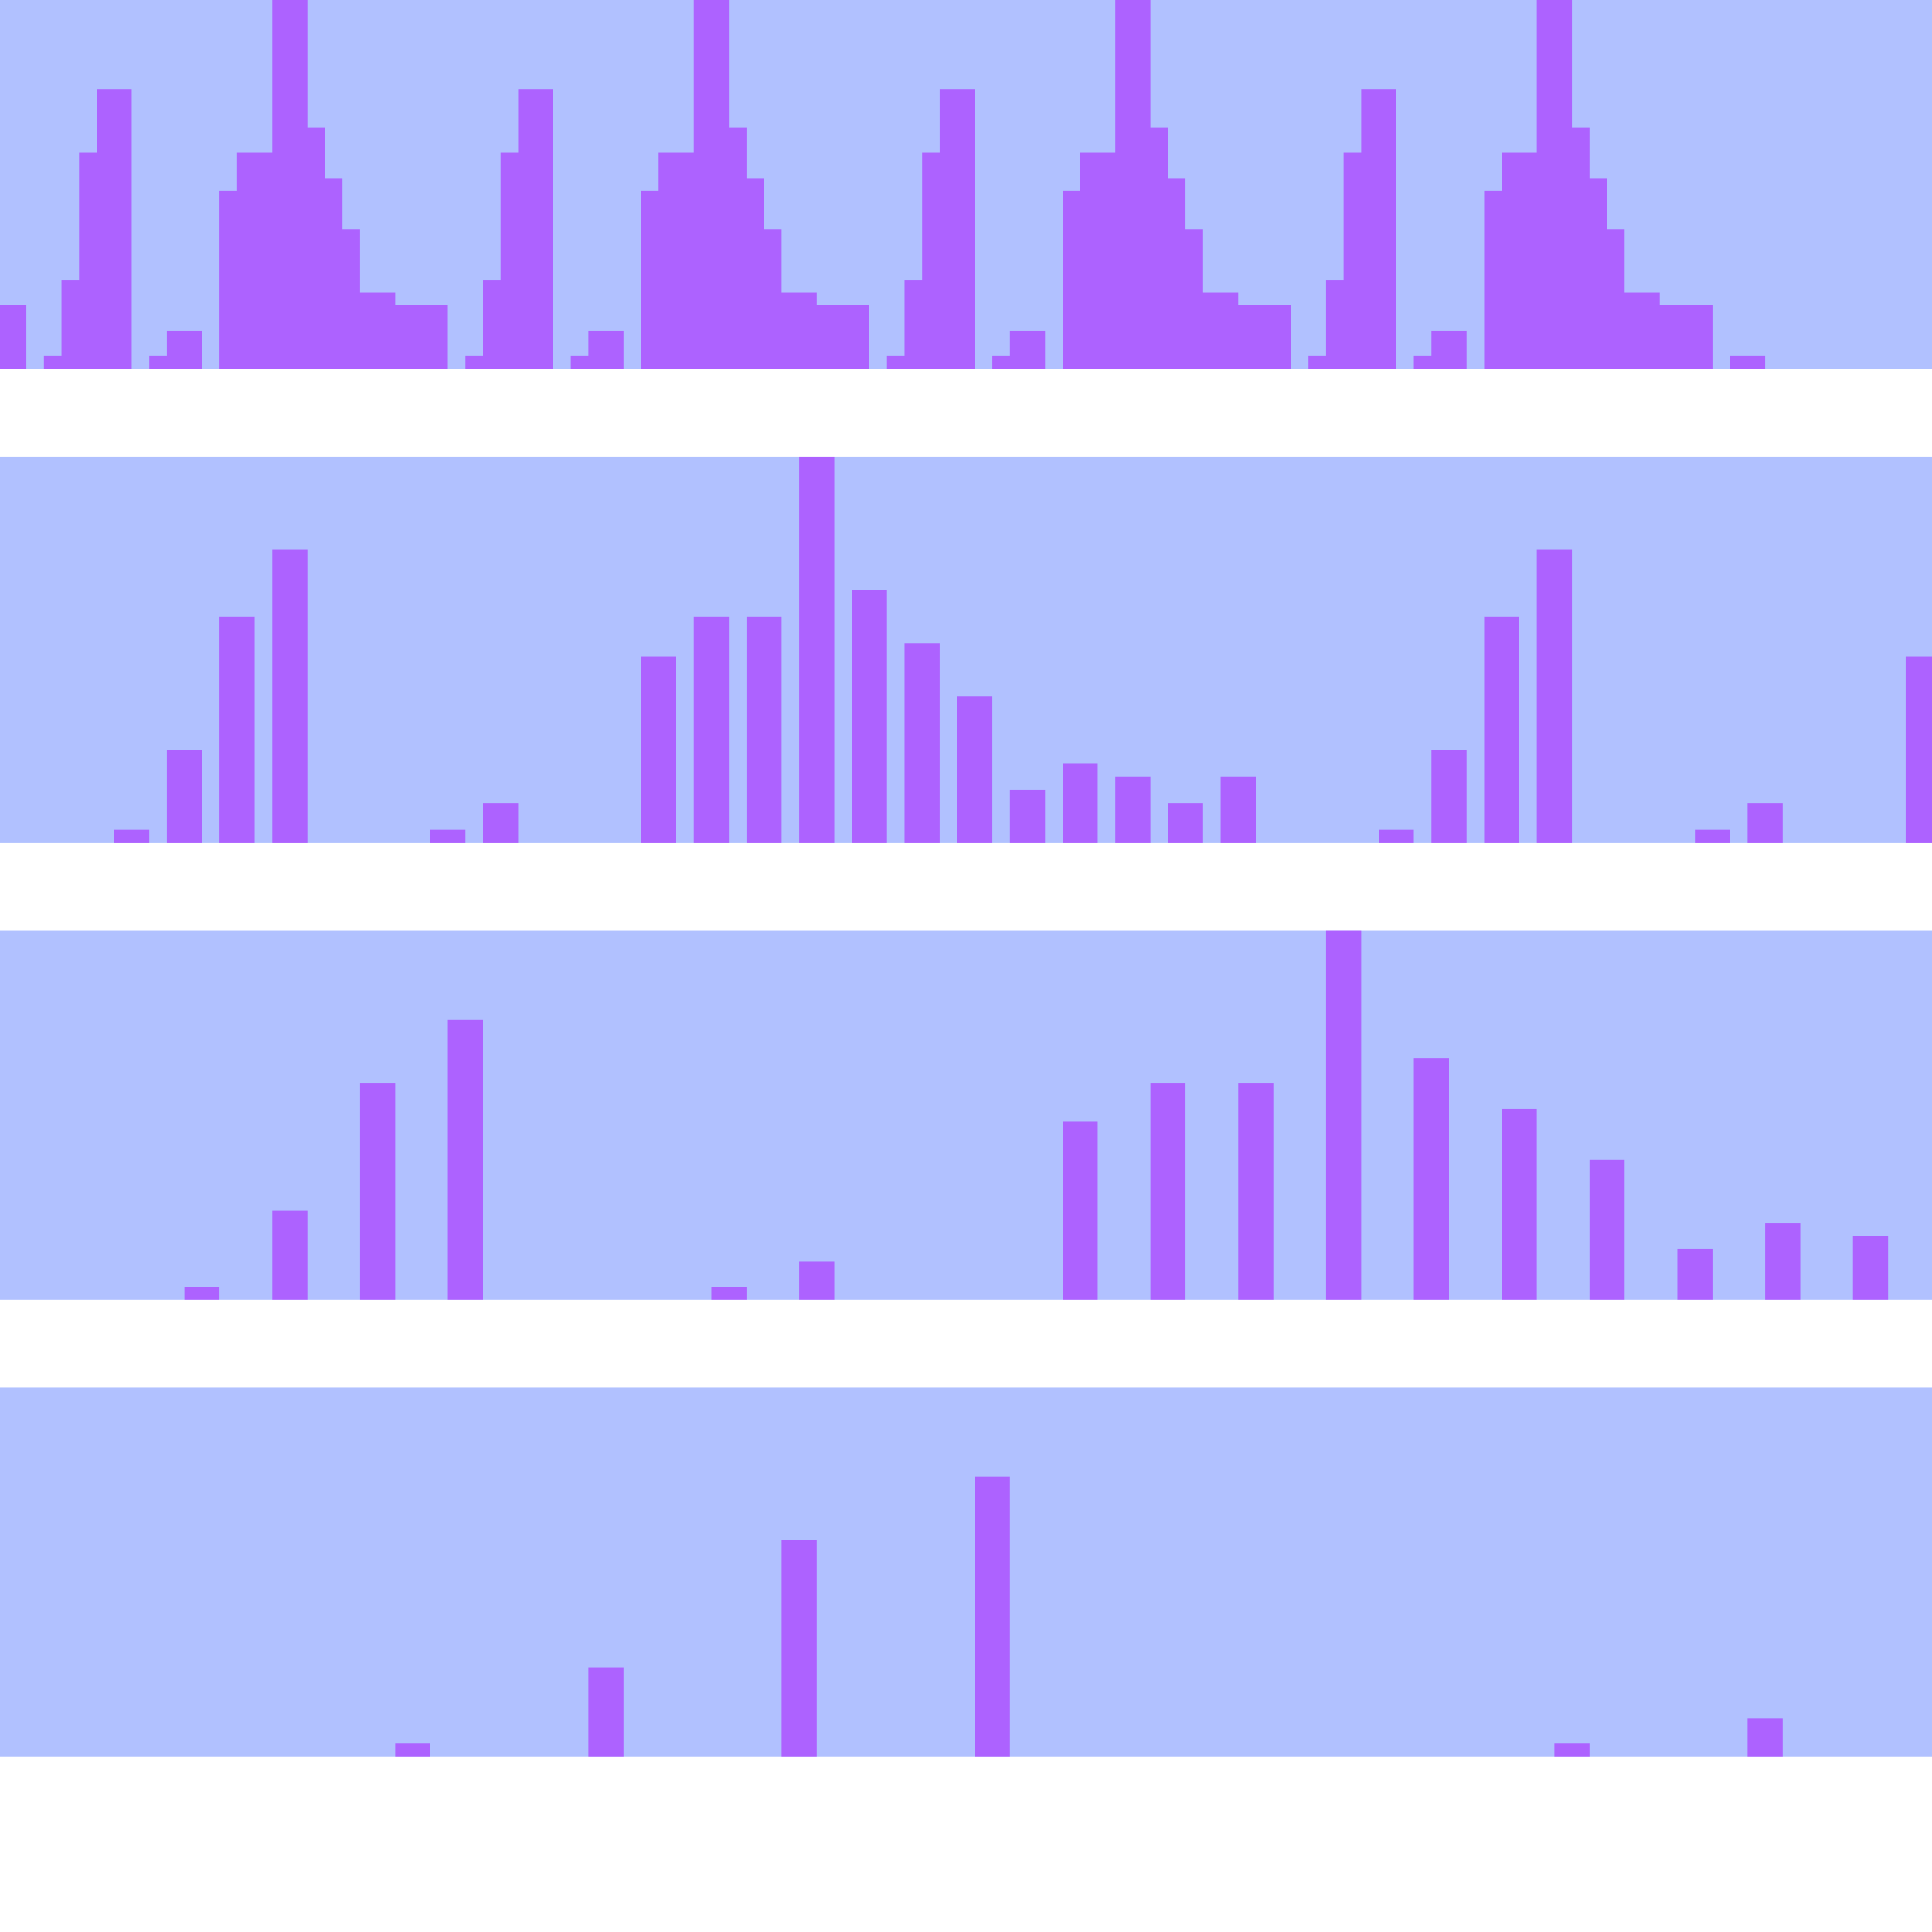
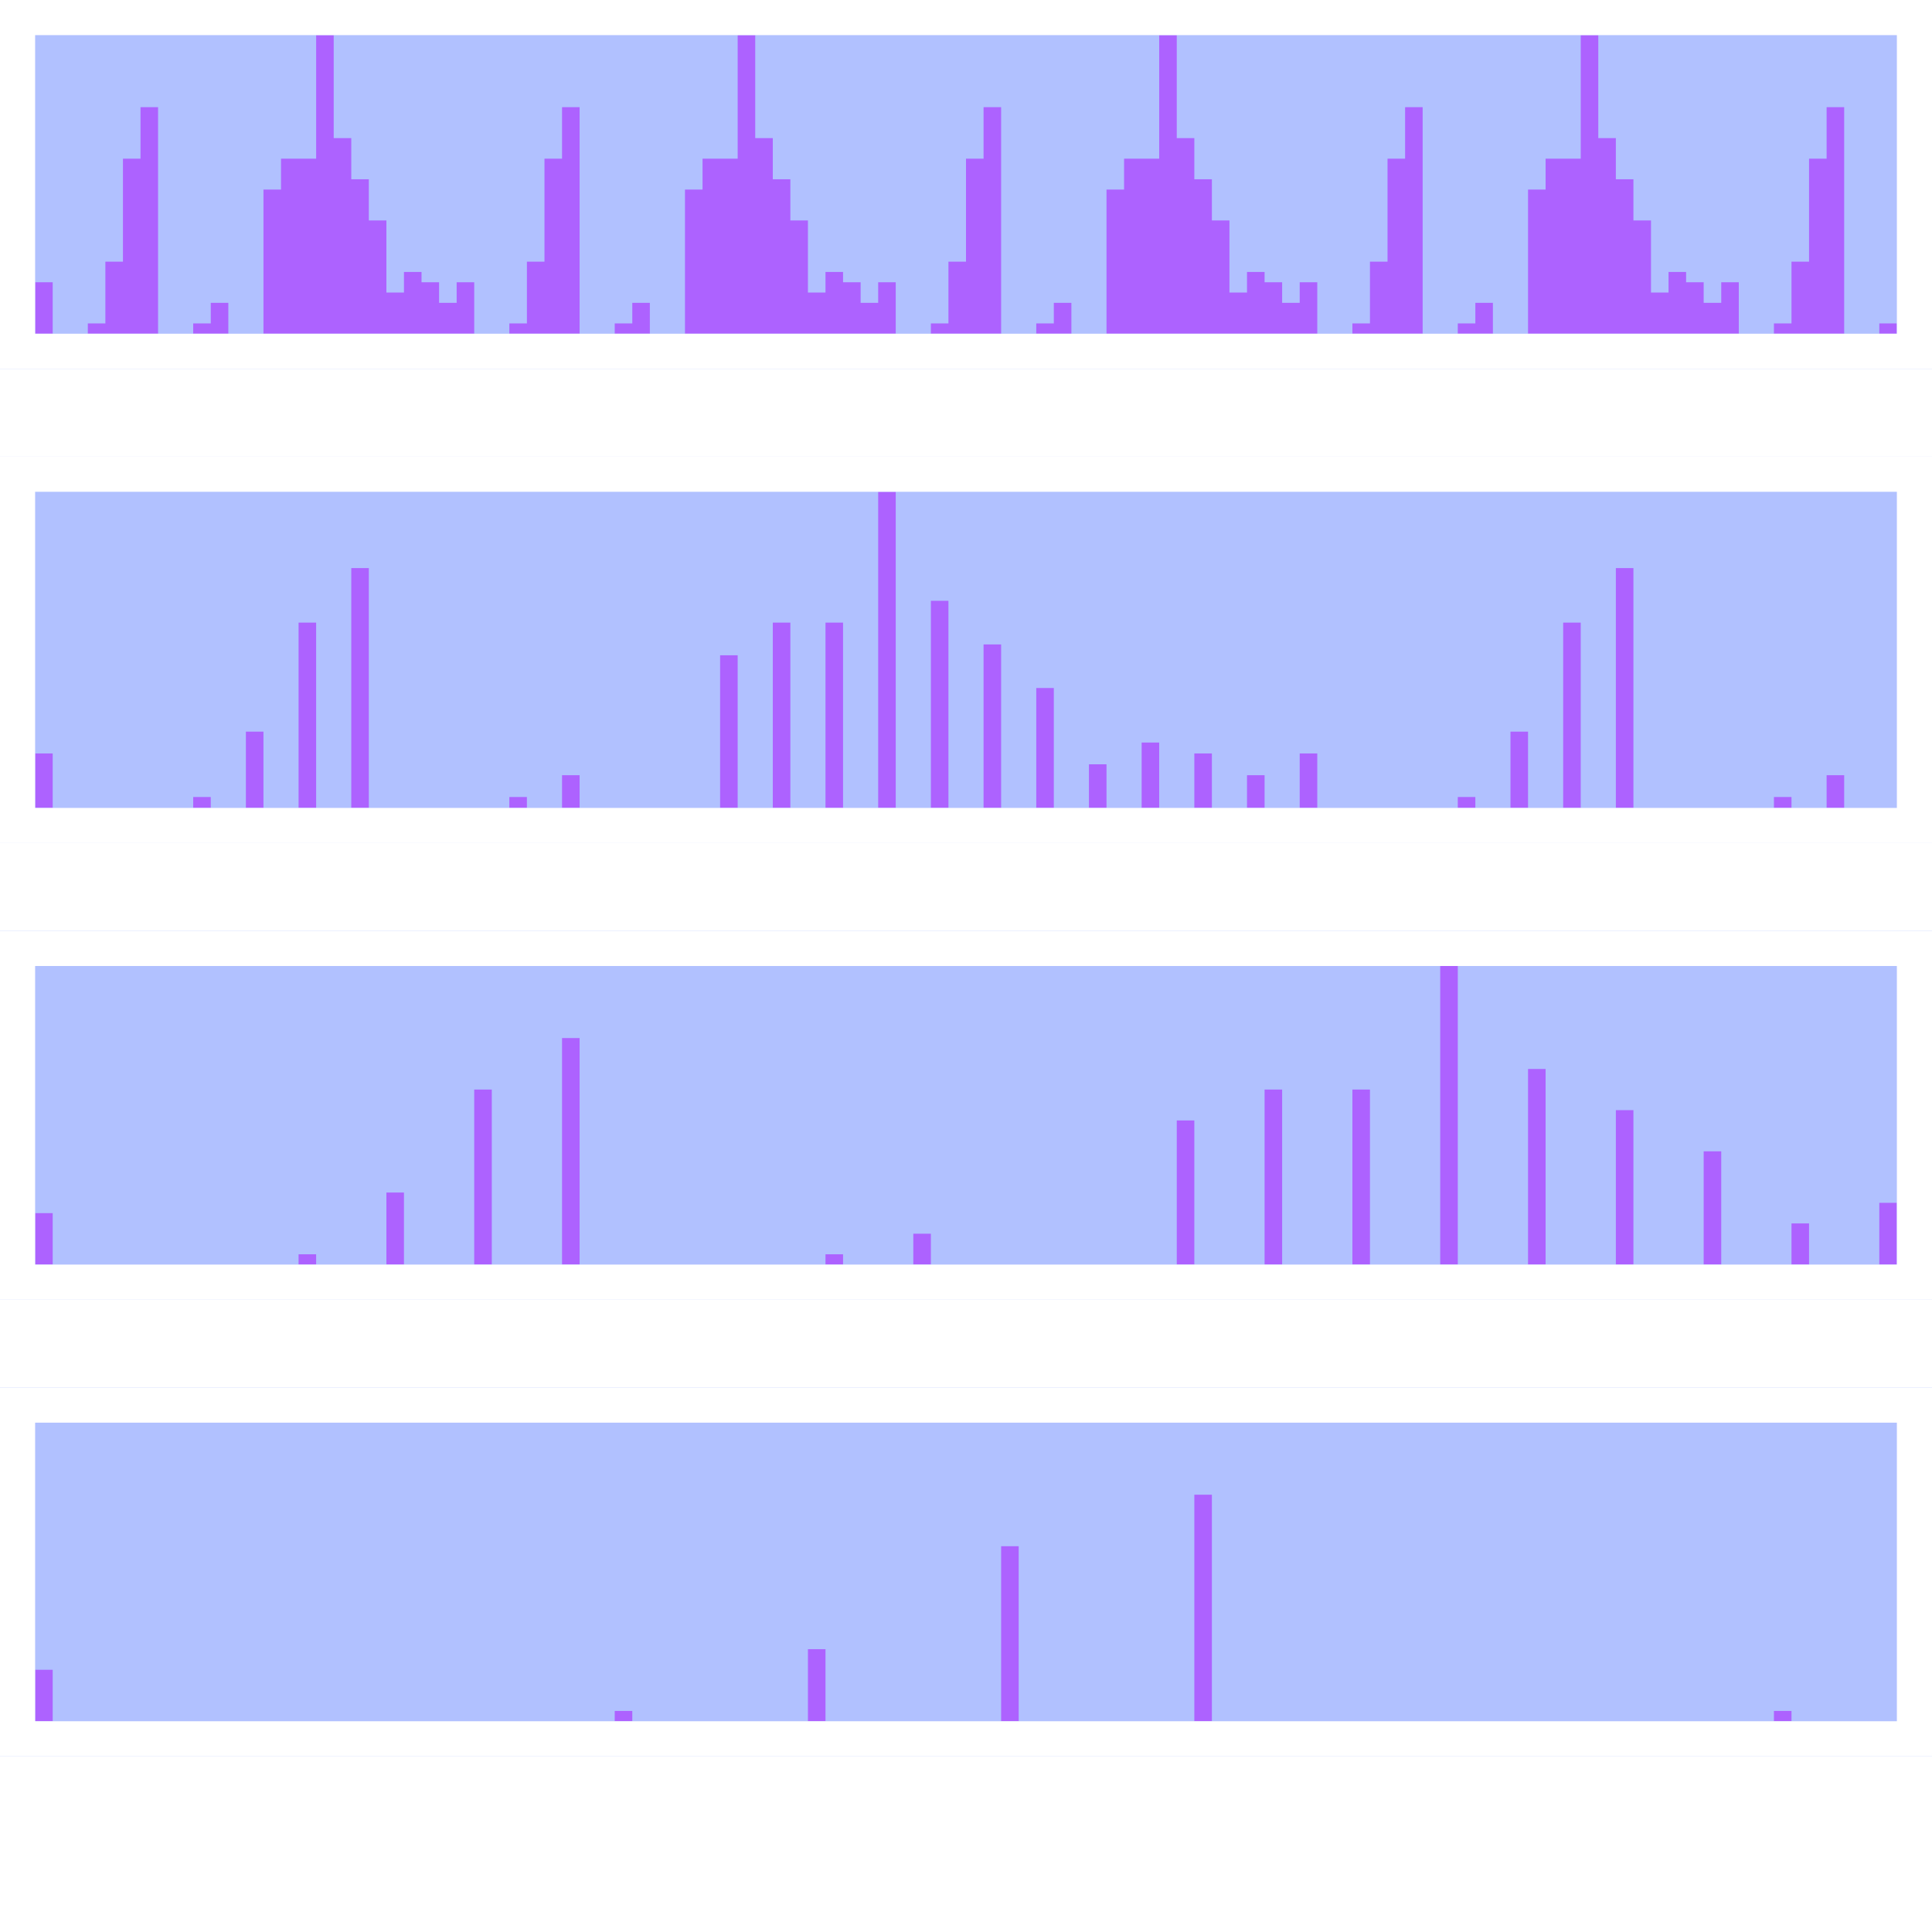
<svg xmlns="http://www.w3.org/2000/svg" width="110pt" height="110pt" viewBox="0 0 110 110" version="1.1">
  <defs>
    <clipPath id="clip1">
      <path d="M 0 0 L 110 0 L 110 21 L 0 21 Z M 0 0 " />
    </clipPath>
    <clipPath id="clip2">
-       <path d="M 0 0 L 101 0 L 101 21 L 0 21 Z M 0 0 " />
+       <path d="M 0 26 L 110 26 L 110 48 L 0 48 Z M 0 26 " />
    </clipPath>
    <clipPath id="clip3">
-       <path d="M 0 26 L 110 26 L 110 48 L 0 48 Z M 0 26 " />
+       <path d="M 0 53 L 110 53 L 110 74 L 0 74 Z M 0 53 " />
    </clipPath>
    <clipPath id="clip4">
-       <path d="M 0 53 L 110 53 L 110 74 L 0 74 Z M 0 53 " />
-     </clipPath>
-     <clipPath id="clip5">
      <path d="M 0 79 L 110 79 L 110 100 L 0 100 Z M 0 79 " />
    </clipPath>
  </defs>
  <g id="surface2">
    <g clip-path="url(#clip1)" clip-rule="nonzero">
      <rect x="0" y="0" width="110" height="110" style="fill:rgb(38.039%,50.588%,100%);fill-opacity:0.49;stroke:none;" />
    </g>
+     <path style=" stroke:none;fill-rule:nonzero;fill:rgb(66.667%,0%,100%);fill-opacity:0.49;" d="M 2 16.07 L 3 16.07 L 3 19 L 2 19 Z M 3 19 L 4 19 Z M 4 19 L 5 19 Z M 5 18.414 L 6 18.414 L 6 19 L 5 19 Z M 6 14.898 L 7 14.898 L 7 19 L 6 19 Z M 7 9.035 L 8 9.035 L 8 19 L 7 19 Z M 8 6.102 L 9 6.102 L 9 19 L 8 19 Z M 9 19 L 10 19 Z M 10 19 L 11 19 Z M 11 18.414 L 12 18.414 L 12 19 L 11 19 Z M 12 17.242 L 13 17.242 L 13 19 L 12 19 Z M 13 19 L 14 19 Z M 14 19 L 15 19 Z M 15 10.793 L 16 10.793 L 16 19 L 15 19 Z M 16 9.035 L 17 9.035 L 17 19 L 16 19 Z M 17 9.035 L 18 9.035 L 18 19 L 17 19 Z M 18 2 L 19 2 L 19 19 L 18 19 Z M 19 7.863 L 20 7.863 L 20 19 L 19 19 Z M 20 10.207 L 21 10.207 L 21 19 L 20 19 Z M 21 12.551 L 22 12.551 L 22 19 L 21 19 Z M 22 16.656 L 23 16.656 L 23 19 L 22 19 Z M 23 15.484 L 24 15.484 L 24 19 L 23 19 Z M 24 16.07 L 25 16.07 L 25 19 L 24 19 Z M 25 17.242 L 26 17.242 L 26 19 L 25 19 Z M 26 16.07 L 27 16.07 L 27 19 L 26 19 Z M 27 19 L 28 19 Z M 28 19 L 29 19 Z M 29 18.414 L 30 18.414 L 30 19 L 29 19 Z M 30 14.898 L 31 14.898 L 31 19 L 30 19 Z M 31 9.035 L 32 9.035 L 32 19 L 31 19 Z M 32 6.102 L 33 6.102 L 33 19 L 32 19 Z M 33 19 L 34 19 Z M 34 19 L 35 19 Z M 35 18.414 L 36 18.414 L 36 19 L 35 19 Z M 36 17.242 L 37 17.242 L 37 19 L 36 19 Z M 37 19 L 38 19 Z M 38 19 L 39 19 Z M 39 10.793 L 40 10.793 L 40 19 L 39 19 Z M 40 9.035 L 41 9.035 L 41 19 L 40 19 Z M 41 9.035 L 42 9.035 L 42 19 L 41 19 Z M 42 2 L 43 2 L 43 19 L 42 19 Z M 43 7.863 L 44 7.863 L 44 19 L 43 19 Z M 44 10.207 L 45 10.207 L 45 19 L 44 19 Z M 45 12.551 L 46 12.551 L 46 19 L 45 19 Z M 46 16.656 L 47 16.656 L 47 19 L 46 19 Z M 47 15.484 L 48 15.484 L 48 19 L 47 19 Z M 48 16.07 L 49 16.07 L 49 19 L 48 19 Z M 49 17.242 L 50 17.242 L 50 19 L 49 19 Z M 50 16.07 L 51 16.07 L 51 19 L 50 19 Z M 51 19 L 52 19 Z M 52 19 L 53 19 Z M 53 18.414 L 54 18.414 L 54 19 L 53 19 Z M 54 14.898 L 55 14.898 L 55 19 L 54 19 Z M 55 9.035 L 56 9.035 L 56 19 L 55 19 Z M 56 6.102 L 57 6.102 L 57 19 L 56 19 Z M 57 19 L 58 19 Z M 58 19 L 59 19 Z M 59 18.414 L 60 18.414 L 60 19 L 59 19 Z M 60 17.242 L 61 17.242 L 61 19 L 60 19 Z M 61 19 L 62 19 Z M 62 19 L 63 19 Z M 63 10.793 L 64 10.793 L 64 19 L 63 19 Z M 64 9.035 L 65 9.035 L 65 19 L 64 19 Z M 65 9.035 L 66 9.035 L 66 19 L 65 19 Z M 66 2 L 67 2 L 67 19 L 66 19 Z M 67 7.863 L 68 7.863 L 68 19 L 67 19 Z M 68 10.207 L 69 10.207 L 69 19 L 68 19 Z M 69 12.551 L 70 12.551 L 70 19 L 69 19 Z M 70 16.656 L 71 16.656 L 71 19 L 70 19 Z M 71 15.484 L 72 15.484 L 72 19 L 71 19 Z M 72 16.07 L 73 16.07 L 73 19 L 72 19 Z M 73 17.242 L 74 17.242 L 74 19 L 73 19 Z M 74 16.07 L 75 16.07 L 75 19 L 74 19 Z M 75 19 L 76 19 Z M 76 19 L 77 19 Z M 77 18.414 L 78 18.414 L 78 19 L 77 19 Z M 78 14.898 L 79 14.898 L 79 19 L 78 19 Z M 79 9.035 L 80 9.035 L 80 19 L 79 19 Z M 80 6.102 L 81 6.102 L 81 19 L 80 19 Z M 81 19 L 82 19 Z M 82 19 L 83 19 Z M 83 18.414 L 84 18.414 L 84 19 L 83 19 Z M 84 17.242 L 85 17.242 L 85 19 L 84 19 Z M 85 19 L 86 19 Z M 86 19 L 87 19 Z M 87 10.793 L 88 10.793 L 88 19 L 87 19 Z M 88 9.035 L 89 9.035 L 89 19 L 88 19 Z M 89 9.035 L 90 9.035 L 90 19 L 89 19 Z M 90 2 L 91 2 L 91 19 L 90 19 Z M 91 7.863 L 92 7.863 L 92 19 L 91 19 Z M 92 10.207 L 93 10.207 L 93 19 L 92 19 Z M 93 12.551 L 94 12.551 L 94 19 L 93 19 Z M 94 16.656 L 95 16.656 L 95 19 L 94 19 Z M 95 15.484 L 96 15.484 L 96 19 L 95 19 Z M 96 16.07 L 97 16.07 L 97 19 L 96 19 Z M 97 17.242 L 98 17.242 L 98 19 L 97 19 Z M 98 16.07 L 99 16.07 L 99 19 L 98 19 Z M 99 19 L 100 19 Z M 100 19 L 101 19 Z M 101 18.414 L 102 18.414 L 102 19 L 101 19 Z M 102 14.898 L 103 14.898 L 103 19 L 102 19 Z M 103 9.035 L 104 9.035 L 104 19 L 103 19 Z M 104 6.102 L 105 6.102 L 105 19 L 104 19 Z M 105 19 L 106 19 Z M 106 19 L 107 19 Z M 107 18.414 L 108 18.414 L 108 19 L 107 19 Z M 107 18.414 " />
+     <path style="fill:none;stroke-width:2;stroke-linecap:butt;stroke-linejoin:miter;stroke:rgb(100%,100%,100%);stroke-opacity:1;stroke-miterlimit:10;" d="M 1 1 L 109 1 L 109 20 L 1 20 Z M 1 1 " />
    <g clip-path="url(#clip2)" clip-rule="nonzero">
-       <path style="fill:none;stroke-width:2;stroke-linecap:butt;stroke-linejoin:miter;stroke:rgb(66.667%,0%,100%);stroke-opacity:0.49;stroke-miterlimit:10;" d="M 0.5 17.379 L 0.5 21 M 1.5 21 L 1.5 21 M 2.5 21 L 2.5 21 M 3.5 20.277 L 3.5 21 M 4.5 15.93 L 4.5 21 M 5.5 8.691 L 5.5 21 M 6.5 5.07 L 6.5 21 M 7.5 21 L 7.5 21 M 8.5 21 L 8.5 21 M 9.5 20.277 L 9.5 21 M 10.5 18.828 L 10.5 21 M 11.5 21 L 11.5 21 M 12.5 21 L 12.5 21 M 13.5 10.863 L 13.5 21 M 14.5 8.691 L 14.5 21 M 15.5 8.691 L 15.5 21 M 16.5 0 L 16.5 21 M 17.5 7.242 L 17.5 21 M 18.5 10.137 L 18.5 21 M 19.5 13.035 L 19.5 21 M 20.5 18.102 L 20.5 21 M 21.5 16.656 L 21.5 21 M 22.5 17.379 L 22.5 21 M 23.5 18.828 L 23.5 21 M 24.5 17.379 L 24.5 21 M 25.5 21 L 25.5 21 M 26.5 21 L 26.5 21 M 27.5 20.277 L 27.5 21 M 28.5 15.93 L 28.5 21 M 29.5 8.691 L 29.5 21 M 30.5 5.07 L 30.5 21 M 31.5 21 L 31.5 21 M 32.5 21 L 32.5 21 M 33.5 20.277 L 33.5 21 M 34.5 18.828 L 34.5 21 M 35.5 21 L 35.5 21 M 36.5 21 L 36.5 21 M 37.5 10.863 L 37.5 21 M 38.5 8.691 L 38.5 21 M 39.5 8.691 L 39.5 21 M 40.5 0 L 40.5 21 M 41.5 7.242 L 41.5 21 M 42.5 10.137 L 42.5 21 M 43.5 13.035 L 43.5 21 M 44.5 18.102 L 44.5 21 M 45.5 16.656 L 45.5 21 M 46.5 17.379 L 46.5 21 M 47.5 18.828 L 47.5 21 M 48.5 17.379 L 48.5 21 M 49.5 21 L 49.5 21 M 50.5 21 L 50.5 21 M 51.5 20.277 L 51.5 21 M 52.5 15.93 L 52.5 21 M 53.5 8.691 L 53.5 21 M 54.5 5.07 L 54.5 21 M 55.5 21 L 55.5 21 M 56.5 21 L 56.5 21 M 57.5 20.277 L 57.5 21 M 58.5 18.828 L 58.5 21 M 59.5 21 L 59.5 21 M 60.5 21 L 60.5 21 M 61.5 10.863 L 61.5 21 M 62.5 8.691 L 62.5 21 M 63.5 8.691 L 63.5 21 M 64.5 0 L 64.5 21 M 65.5 7.242 L 65.5 21 M 66.5 10.137 L 66.5 21 M 67.5 13.035 L 67.5 21 M 68.5 18.102 L 68.5 21 M 69.5 16.656 L 69.5 21 M 70.5 17.379 L 70.5 21 M 71.5 18.828 L 71.5 21 M 72.5 17.379 L 72.5 21 M 73.5 21 L 73.5 21 M 74.5 21 L 74.5 21 M 75.5 20.277 L 75.5 21 M 76.5 15.93 L 76.5 21 M 77.5 8.691 L 77.5 21 M 78.5 5.07 L 78.5 21 M 79.5 21 L 79.5 21 M 80.5 21 L 80.5 21 M 81.5 20.277 L 81.5 21 M 82.5 18.828 L 82.5 21 M 83.5 21 L 83.5 21 M 84.5 21 L 84.5 21 M 85.5 10.863 L 85.5 21 M 86.5 8.691 L 86.5 21 M 87.5 8.691 L 87.5 21 M 88.5 0 L 88.5 21 M 89.5 7.242 L 89.5 21 M 90.5 10.137 L 90.5 21 M 91.5 13.035 L 91.5 21 M 92.5 18.102 L 92.5 21 M 93.5 16.656 L 93.5 21 M 94.5 17.379 L 94.5 21 M 95.5 18.828 L 95.5 21 M 96.5 17.379 L 96.5 21 M 97.5 21 L 97.5 21 M 98.5 21 L 98.5 21 M 99.5 20.277 L 99.5 21 " />
+       <rect x="0" y="0" width="110" height="110" style="fill:rgb(38.039%,50.588%,100%);fill-opacity:0.49;stroke:none;" />
    </g>
+     <path style=" stroke:none;fill-rule:nonzero;fill:rgb(66.667%,0%,100%);fill-opacity:0.49;" d="M 2 42.898 L 3 42.898 L 3 46 L 2 46 Z M 5 46 L 6 46 Z M 8 46 L 9 46 Z M 11 45.379 L 12 45.379 L 12 46 L 11 46 Z M 14 41.656 L 15 41.656 L 15 46 L 14 46 Z M 17 35.449 L 18 35.449 L 18 46 L 17 46 Z M 20 32.344 L 21 32.344 L 21 46 L 20 46 Z M 23 46 L 24 46 Z M 26 46 L 27 46 Z M 29 45.379 L 30 45.379 L 30 46 L 29 46 Z M 32 44.137 L 33 44.137 L 33 46 L 32 46 Z M 35 46 L 36 46 Z M 38 46 L 39 46 Z M 41 37.309 L 42 37.309 L 42 46 L 41 46 Z M 44 35.449 L 45 35.449 L 45 46 L 44 46 Z M 47 35.449 L 48 35.449 L 48 46 L 47 46 Z M 50 28 L 51 28 L 51 46 L 50 46 Z M 53 34.207 L 54 34.207 L 54 46 L 53 46 Z M 56 36.691 L 57 36.691 L 57 46 L 56 46 Z M 59 39.172 L 60 39.172 L 60 46 L 59 46 Z M 62 43.516 L 63 43.516 L 63 46 L 62 46 Z M 65 42.277 L 66 42.277 L 66 46 L 65 46 Z M 68 42.898 L 69 42.898 L 69 46 L 68 46 Z M 71 44.137 L 72 44.137 L 72 46 L 71 46 Z M 74 42.898 L 75 42.898 L 75 46 L 74 46 Z M 77 46 L 78 46 Z M 80 46 L 81 46 Z M 83 45.379 L 84 45.379 L 84 46 L 83 46 Z M 86 41.656 L 87 41.656 L 87 46 L 86 46 Z M 89 35.449 L 90 35.449 L 90 46 L 89 46 Z M 92 32.344 L 93 32.344 L 93 46 L 92 46 Z M 95 46 L 96 46 Z M 98 46 L 99 46 Z M 101 45.379 L 102 45.379 L 102 46 L 101 46 Z M 104 44.137 L 105 44.137 L 105 46 L 104 46 Z M 107 46 L 108 46 Z M 107 46 " />
+     <path style="fill:none;stroke-width:2;stroke-linecap:butt;stroke-linejoin:miter;stroke:rgb(100%,100%,100%);stroke-opacity:1;stroke-miterlimit:10;" d="M 1 1 L 109 1 L 109 21 L 1 21 Z M 1 1 " transform="matrix(1,0,0,1,0,26)" />
    <g clip-path="url(#clip3)" clip-rule="nonzero">
      <rect x="0" y="0" width="110" height="110" style="fill:rgb(38.039%,50.588%,100%);fill-opacity:0.49;stroke:none;" />
-       <path style="fill:none;stroke-width:2;stroke-linecap:butt;stroke-linejoin:miter;stroke:rgb(66.667%,0%,100%);stroke-opacity:0.49;stroke-miterlimit:10;" d="M -1.5 18.207 L -1.5 22 M 1.5 22 L 1.5 22 M 4.5 22 L 4.5 22 M 7.5 21.242 L 7.5 22 M 10.5 16.691 L 10.5 22 M 13.5 9.102 L 13.5 22 M 16.5 5.309 L 16.5 22 M 19.5 22 L 19.5 22 M 22.5 22 L 22.5 22 M 25.5 21.242 L 25.5 22 M 28.5 19.723 L 28.5 22 M 31.5 22 L 31.5 22 M 34.5 22 L 34.5 22 M 37.5 11.379 L 37.5 22 M 40.5 9.102 L 40.5 22 M 43.5 9.102 L 43.5 22 M 46.5 0 L 46.5 22 M 49.5 7.586 L 49.5 22 M 52.5 10.621 L 52.5 22 M 55.5 13.656 L 55.5 22 M 58.5 18.965 L 58.5 22 M 61.5 17.449 L 61.5 22 M 64.5 18.207 L 64.5 22 M 67.5 19.723 L 67.5 22 M 70.5 18.207 L 70.5 22 M 73.5 22 L 73.5 22 M 76.5 22 L 76.5 22 M 79.5 21.242 L 79.5 22 M 82.5 16.691 L 82.5 22 M 85.5 9.102 L 85.5 22 M 88.5 5.309 L 88.5 22 M 91.5 22 L 91.5 22 M 94.5 22 L 94.5 22 M 97.5 21.242 L 97.5 22 M 100.5 19.723 L 100.5 22 M 103.5 22 L 103.5 22 M 106.5 22 L 106.5 22 M 109.5 11.379 L 109.5 22 M 112.5 9.102 L 112.5 22 M 115.5 9.102 L 115.5 22 M 118.5 0 L 118.5 22 M 121.5 7.586 L 121.5 22 M 124.5 10.621 L 124.5 22 M 127.5 13.656 L 127.5 22 M 130.5 18.965 L 130.5 22 M 133.5 17.449 L 133.5 22 M 136.5 18.207 L 136.5 22 M 139.5 19.723 L 139.5 22 M 142.5 18.207 L 142.5 22 M 145.5 22 L 145.5 22 M 148.5 22 L 148.5 22 M 151.5 21.242 L 151.5 22 M 154.5 16.691 L 154.5 22 M 157.5 9.102 L 157.5 22 M 160.5 5.309 L 160.5 22 M 163.5 22 L 163.5 22 M 166.5 22 L 166.5 22 M 169.5 21.242 L 169.5 22 M 172.5 19.723 L 172.5 22 M 175.5 22 L 175.5 22 M 178.5 22 L 178.5 22 M 181.5 11.379 L 181.5 22 M 184.5 9.102 L 184.5 22 M 187.5 9.102 L 187.5 22 M 190.5 0 L 190.5 22 M 193.5 7.586 L 193.5 22 M 196.5 10.621 L 196.5 22 M 199.5 13.656 L 199.5 22 M 202.5 18.965 L 202.5 22 M 205.5 17.449 L 205.5 22 M 208.5 18.207 L 208.5 22 M 211.5 19.723 L 211.5 22 M 214.5 18.207 L 214.5 22 M 217.5 22 L 217.5 22 M 220.5 22 L 220.5 22 M 223.5 21.242 L 223.5 22 M 226.5 16.691 L 226.5 22 M 229.5 9.102 L 229.5 22 M 232.5 5.309 L 232.5 22 M 235.5 22 L 235.5 22 M 238.5 22 L 238.5 22 M 241.5 21.242 L 241.5 22 M 244.5 19.723 L 244.5 22 M 247.5 22 L 247.5 22 M 250.5 22 L 250.5 22 M 253.5 11.379 L 253.5 22 M 256.5 9.102 L 256.5 22 M 259.5 9.102 L 259.5 22 M 262.5 0 L 262.5 22 M 265.5 7.586 L 265.5 22 M 268.5 10.621 L 268.5 22 M 271.5 13.656 L 271.5 22 M 274.5 18.965 L 274.5 22 M 277.5 17.449 L 277.5 22 M 280.5 18.207 L 280.5 22 M 283.5 19.723 L 283.5 22 M 286.5 18.207 L 286.5 22 M 289.5 22 L 289.5 22 M 292.5 22 L 292.5 22 M 295.5 21.242 L 295.5 22 " transform="matrix(1,0,0,1,0,26)" />
    </g>
+     <path style=" stroke:none;fill-rule:nonzero;fill:rgb(66.667%,0%,100%);fill-opacity:0.49;" d="M 2 69.07 L 3 69.07 L 3 72 L 2 72 Z M 7 72 L 8 72 Z M 12 72 L 13 72 Z M 17 71.414 L 18 71.414 L 18 72 L 17 72 Z M 22 67.898 L 23 67.898 L 23 72 L 22 72 Z M 27 62.035 L 28 62.035 L 28 72 L 27 72 Z M 32 59.102 L 33 59.102 L 33 72 L 32 72 Z M 37 72 L 38 72 Z M 42 72 L 43 72 Z M 47 71.414 L 48 71.414 L 48 72 L 47 72 Z M 52 70.242 L 53 70.242 L 53 72 L 52 72 Z M 57 72 L 58 72 Z M 62 72 L 63 72 Z M 67 63.793 L 68 63.793 L 68 72 L 67 72 Z M 72 62.035 L 73 62.035 L 73 72 L 72 72 Z M 77 62.035 L 78 62.035 L 78 72 L 77 72 Z M 82 55 L 83 55 L 83 72 L 82 72 Z M 87 60.863 L 88 60.863 L 88 72 L 87 72 Z M 92 63.207 L 93 63.207 L 93 72 L 92 72 Z M 97 65.551 L 98 65.551 L 98 72 L 97 72 Z M 102 69.656 L 103 69.656 L 103 72 L 102 72 Z M 107 68.484 L 108 68.484 L 108 72 L 107 72 Z M 107 68.484 " />
+     <path style="fill:none;stroke-width:2;stroke-linecap:butt;stroke-linejoin:miter;stroke:rgb(100%,100%,100%);stroke-opacity:1;stroke-miterlimit:10;" d="M 1 1 L 109 1 L 109 20 L 1 20 Z M 1 1 " transform="matrix(1,0,0,1,0,53)" />
    <g clip-path="url(#clip4)" clip-rule="nonzero">
      <rect x="0" y="0" width="110" height="110" style="fill:rgb(38.039%,50.588%,100%);fill-opacity:0.49;stroke:none;" />
-       <path style="fill:none;stroke-width:2;stroke-linecap:butt;stroke-linejoin:miter;stroke:rgb(66.667%,0%,100%);stroke-opacity:0.49;stroke-miterlimit:10;" d="M -3.5 17.379 L -3.5 21 M 1.5 21 L 1.5 21 M 6.5 21 L 6.5 21 M 11.5 20.277 L 11.5 21 M 16.5 15.93 L 16.5 21 M 21.5 8.691 L 21.5 21 M 26.5 5.07 L 26.5 21 M 31.5 21 L 31.5 21 M 36.5 21 L 36.5 21 M 41.5 20.277 L 41.5 21 M 46.5 18.828 L 46.5 21 M 51.5 21 L 51.5 21 M 56.5 21 L 56.5 21 M 61.5 10.863 L 61.5 21 M 66.5 8.691 L 66.5 21 M 71.5 8.691 L 71.5 21 M 76.5 0 L 76.5 21 M 81.5 7.242 L 81.5 21 M 86.5 10.137 L 86.5 21 M 91.5 13.035 L 91.5 21 M 96.5 18.102 L 96.5 21 M 101.5 16.656 L 101.5 21 M 106.5 17.379 L 106.5 21 M 111.5 18.828 L 111.5 21 M 116.5 17.379 L 116.5 21 M 121.5 21 L 121.5 21 M 126.5 21 L 126.5 21 M 131.5 20.277 L 131.5 21 M 136.5 15.93 L 136.5 21 M 141.5 8.691 L 141.5 21 M 146.5 5.07 L 146.5 21 M 151.5 21 L 151.5 21 M 156.5 21 L 156.5 21 M 161.5 20.277 L 161.5 21 M 166.5 18.828 L 166.5 21 M 171.5 21 L 171.5 21 M 176.5 21 L 176.5 21 M 181.5 10.863 L 181.5 21 M 186.5 8.691 L 186.5 21 M 191.5 8.691 L 191.5 21 M 196.5 0 L 196.5 21 M 201.5 7.242 L 201.5 21 M 206.5 10.137 L 206.5 21 M 211.5 13.035 L 211.5 21 M 216.5 18.102 L 216.5 21 M 221.5 16.656 L 221.5 21 M 226.5 17.379 L 226.5 21 M 231.5 18.828 L 231.5 21 M 236.5 17.379 L 236.5 21 M 241.5 21 L 241.5 21 M 246.5 21 L 246.5 21 M 251.5 20.277 L 251.5 21 M 256.5 15.93 L 256.5 21 M 261.5 8.691 L 261.5 21 M 266.5 5.07 L 266.5 21 M 271.5 21 L 271.5 21 M 276.5 21 L 276.5 21 M 281.5 20.277 L 281.5 21 M 286.5 18.828 L 286.5 21 M 291.5 21 L 291.5 21 M 296.5 21 L 296.5 21 M 301.5 10.863 L 301.5 21 M 306.5 8.691 L 306.5 21 M 311.5 8.691 L 311.5 21 M 316.5 0 L 316.5 21 M 321.5 7.242 L 321.5 21 M 326.5 10.137 L 326.5 21 M 331.5 13.035 L 331.5 21 M 336.5 18.102 L 336.5 21 M 341.5 16.656 L 341.5 21 M 346.5 17.379 L 346.5 21 M 351.5 18.828 L 351.5 21 M 356.5 17.379 L 356.5 21 M 361.5 21 L 361.5 21 M 366.5 21 L 366.5 21 M 371.5 20.277 L 371.5 21 M 376.5 15.93 L 376.5 21 M 381.5 8.691 L 381.5 21 M 386.5 5.07 L 386.5 21 M 391.5 21 L 391.5 21 M 396.5 21 L 396.5 21 M 401.5 20.277 L 401.5 21 M 406.5 18.828 L 406.5 21 M 411.5 21 L 411.5 21 M 416.5 21 L 416.5 21 M 421.5 10.863 L 421.5 21 M 426.5 8.691 L 426.5 21 M 431.5 8.691 L 431.5 21 M 436.5 0 L 436.5 21 M 441.5 7.242 L 441.5 21 M 446.5 10.137 L 446.5 21 M 451.5 13.035 L 451.5 21 M 456.5 18.102 L 456.5 21 M 461.5 16.656 L 461.5 21 M 466.5 17.379 L 466.5 21 M 471.5 18.828 L 471.5 21 M 476.5 17.379 L 476.5 21 M 481.5 21 L 481.5 21 M 486.5 21 L 486.5 21 M 491.5 20.277 L 491.5 21 " transform="matrix(1,0,0,1,0,53)" />
    </g>
-     <g clip-path="url(#clip5)" clip-rule="nonzero">
-       <rect x="0" y="0" width="110" height="110" style="fill:rgb(38.039%,50.588%,100%);fill-opacity:0.49;stroke:none;" />
-       <path style="fill:none;stroke-width:2;stroke-linecap:butt;stroke-linejoin:miter;stroke:rgb(66.667%,0%,100%);stroke-opacity:0.49;stroke-miterlimit:10;" d="M -9.5 17.379 L -9.5 21 M 1.5 21 L 1.5 21 M 12.5 21 L 12.5 21 M 23.5 20.277 L 23.5 21 M 34.5 15.93 L 34.5 21 M 45.5 8.691 L 45.5 21 M 56.5 5.07 L 56.5 21 M 67.5 21 L 67.5 21 M 78.5 21 L 78.5 21 M 89.5 20.277 L 89.5 21 M 100.5 18.828 L 100.5 21 M 111.5 21 L 111.5 21 M 122.5 21 L 122.5 21 M 133.5 10.863 L 133.5 21 M 144.5 8.691 L 144.5 21 M 155.5 8.691 L 155.5 21 M 166.5 0 L 166.5 21 M 177.5 7.242 L 177.5 21 M 188.5 10.137 L 188.5 21 M 199.5 13.035 L 199.5 21 M 210.5 18.102 L 210.5 21 M 221.5 16.656 L 221.5 21 M 232.5 17.379 L 232.5 21 M 243.5 18.828 L 243.5 21 M 254.5 17.379 L 254.5 21 M 265.5 21 L 265.5 21 M 276.5 21 L 276.5 21 M 287.5 20.277 L 287.5 21 M 298.5 15.93 L 298.5 21 M 309.5 8.691 L 309.5 21 M 320.5 5.07 L 320.5 21 M 331.5 21 L 331.5 21 M 342.5 21 L 342.5 21 M 353.5 20.277 L 353.5 21 M 364.5 18.828 L 364.5 21 M 375.5 21 L 375.5 21 M 386.5 21 L 386.5 21 M 397.5 10.863 L 397.5 21 M 408.5 8.691 L 408.5 21 M 419.5 8.691 L 419.5 21 M 430.5 0 L 430.5 21 M 441.5 7.242 L 441.5 21 M 452.5 10.137 L 452.5 21 M 463.5 13.035 L 463.5 21 M 474.5 18.102 L 474.5 21 M 485.5 16.656 L 485.5 21 M 496.5 17.379 L 496.5 21 M 507.5 18.828 L 507.5 21 M 518.5 17.379 L 518.5 21 M 529.5 21 L 529.5 21 M 540.5 21 L 540.5 21 M 551.5 20.277 L 551.5 21 M 562.5 15.93 L 562.5 21 M 573.5 8.691 L 573.5 21 M 584.5 5.07 L 584.5 21 M 595.5 21 L 595.5 21 M 606.5 21 L 606.5 21 M 617.5 20.277 L 617.5 21 M 628.5 18.828 L 628.5 21 M 639.5 21 L 639.5 21 M 650.5 21 L 650.5 21 M 661.5 10.863 L 661.5 21 M 672.5 8.691 L 672.5 21 M 683.5 8.691 L 683.5 21 M 694.5 0 L 694.5 21 M 705.5 7.242 L 705.5 21 M 716.5 10.137 L 716.5 21 M 727.5 13.035 L 727.5 21 M 738.5 18.102 L 738.5 21 M 749.5 16.656 L 749.5 21 M 760.5 17.379 L 760.5 21 M 771.5 18.828 L 771.5 21 M 782.5 17.379 L 782.5 21 M 793.5 21 L 793.5 21 M 804.5 21 L 804.5 21 M 815.5 20.277 L 815.5 21 M 826.5 15.93 L 826.5 21 M 837.5 8.691 L 837.5 21 M 848.5 5.07 L 848.5 21 M 859.5 21 L 859.5 21 M 870.5 21 L 870.5 21 M 881.5 20.277 L 881.5 21 M 892.5 18.828 L 892.5 21 M 903.5 21 L 903.5 21 M 914.5 21 L 914.5 21 M 925.5 10.863 L 925.5 21 M 936.5 8.691 L 936.5 21 M 947.5 8.691 L 947.5 21 M 958.5 0 L 958.5 21 M 969.5 7.242 L 969.5 21 M 980.5 10.137 L 980.5 21 M 991.5 13.035 L 991.5 21 M 1002.5 18.102 L 1002.5 21 M 1013.5 16.656 L 1013.5 21 M 1024.5 17.379 L 1024.5 21 M 1035.5 18.828 L 1035.5 21 M 1046.5 17.379 L 1046.5 21 M 1057.5 21 L 1057.5 21 M 1068.5 21 L 1068.5 21 M 1079.5 20.277 L 1079.5 21 " transform="matrix(1,0,0,1,0,79)" />
-     </g>
+     <path style=" stroke:none;fill-rule:nonzero;fill:rgb(66.667%,0%,100%);fill-opacity:0.49;" d="M 2 95.07 L 3 95.07 L 3 98 L 2 98 Z M 13 98 L 14 98 Z M 24 98 L 25 98 Z M 35 97.414 L 36 97.414 L 36 98 L 35 98 Z M 46 93.898 L 47 93.898 L 47 98 L 46 98 Z M 57 88.035 L 58 88.035 L 58 98 L 57 98 Z M 68 85.102 L 69 85.102 L 69 98 L 68 98 Z M 79 98 L 80 98 Z M 90 98 L 91 98 Z M 101 97.414 L 102 97.414 L 102 98 L 101 98 Z M 101 97.414 " />
+     <path style="fill:none;stroke-width:2;stroke-linecap:butt;stroke-linejoin:miter;stroke:rgb(100%,100%,100%);stroke-opacity:1;stroke-miterlimit:10;" d="M 1 1 L 109 1 L 109 20 L 1 20 Z M 1 1 " transform="matrix(1,0,0,1,0,79)" />
  </g>
</svg>
